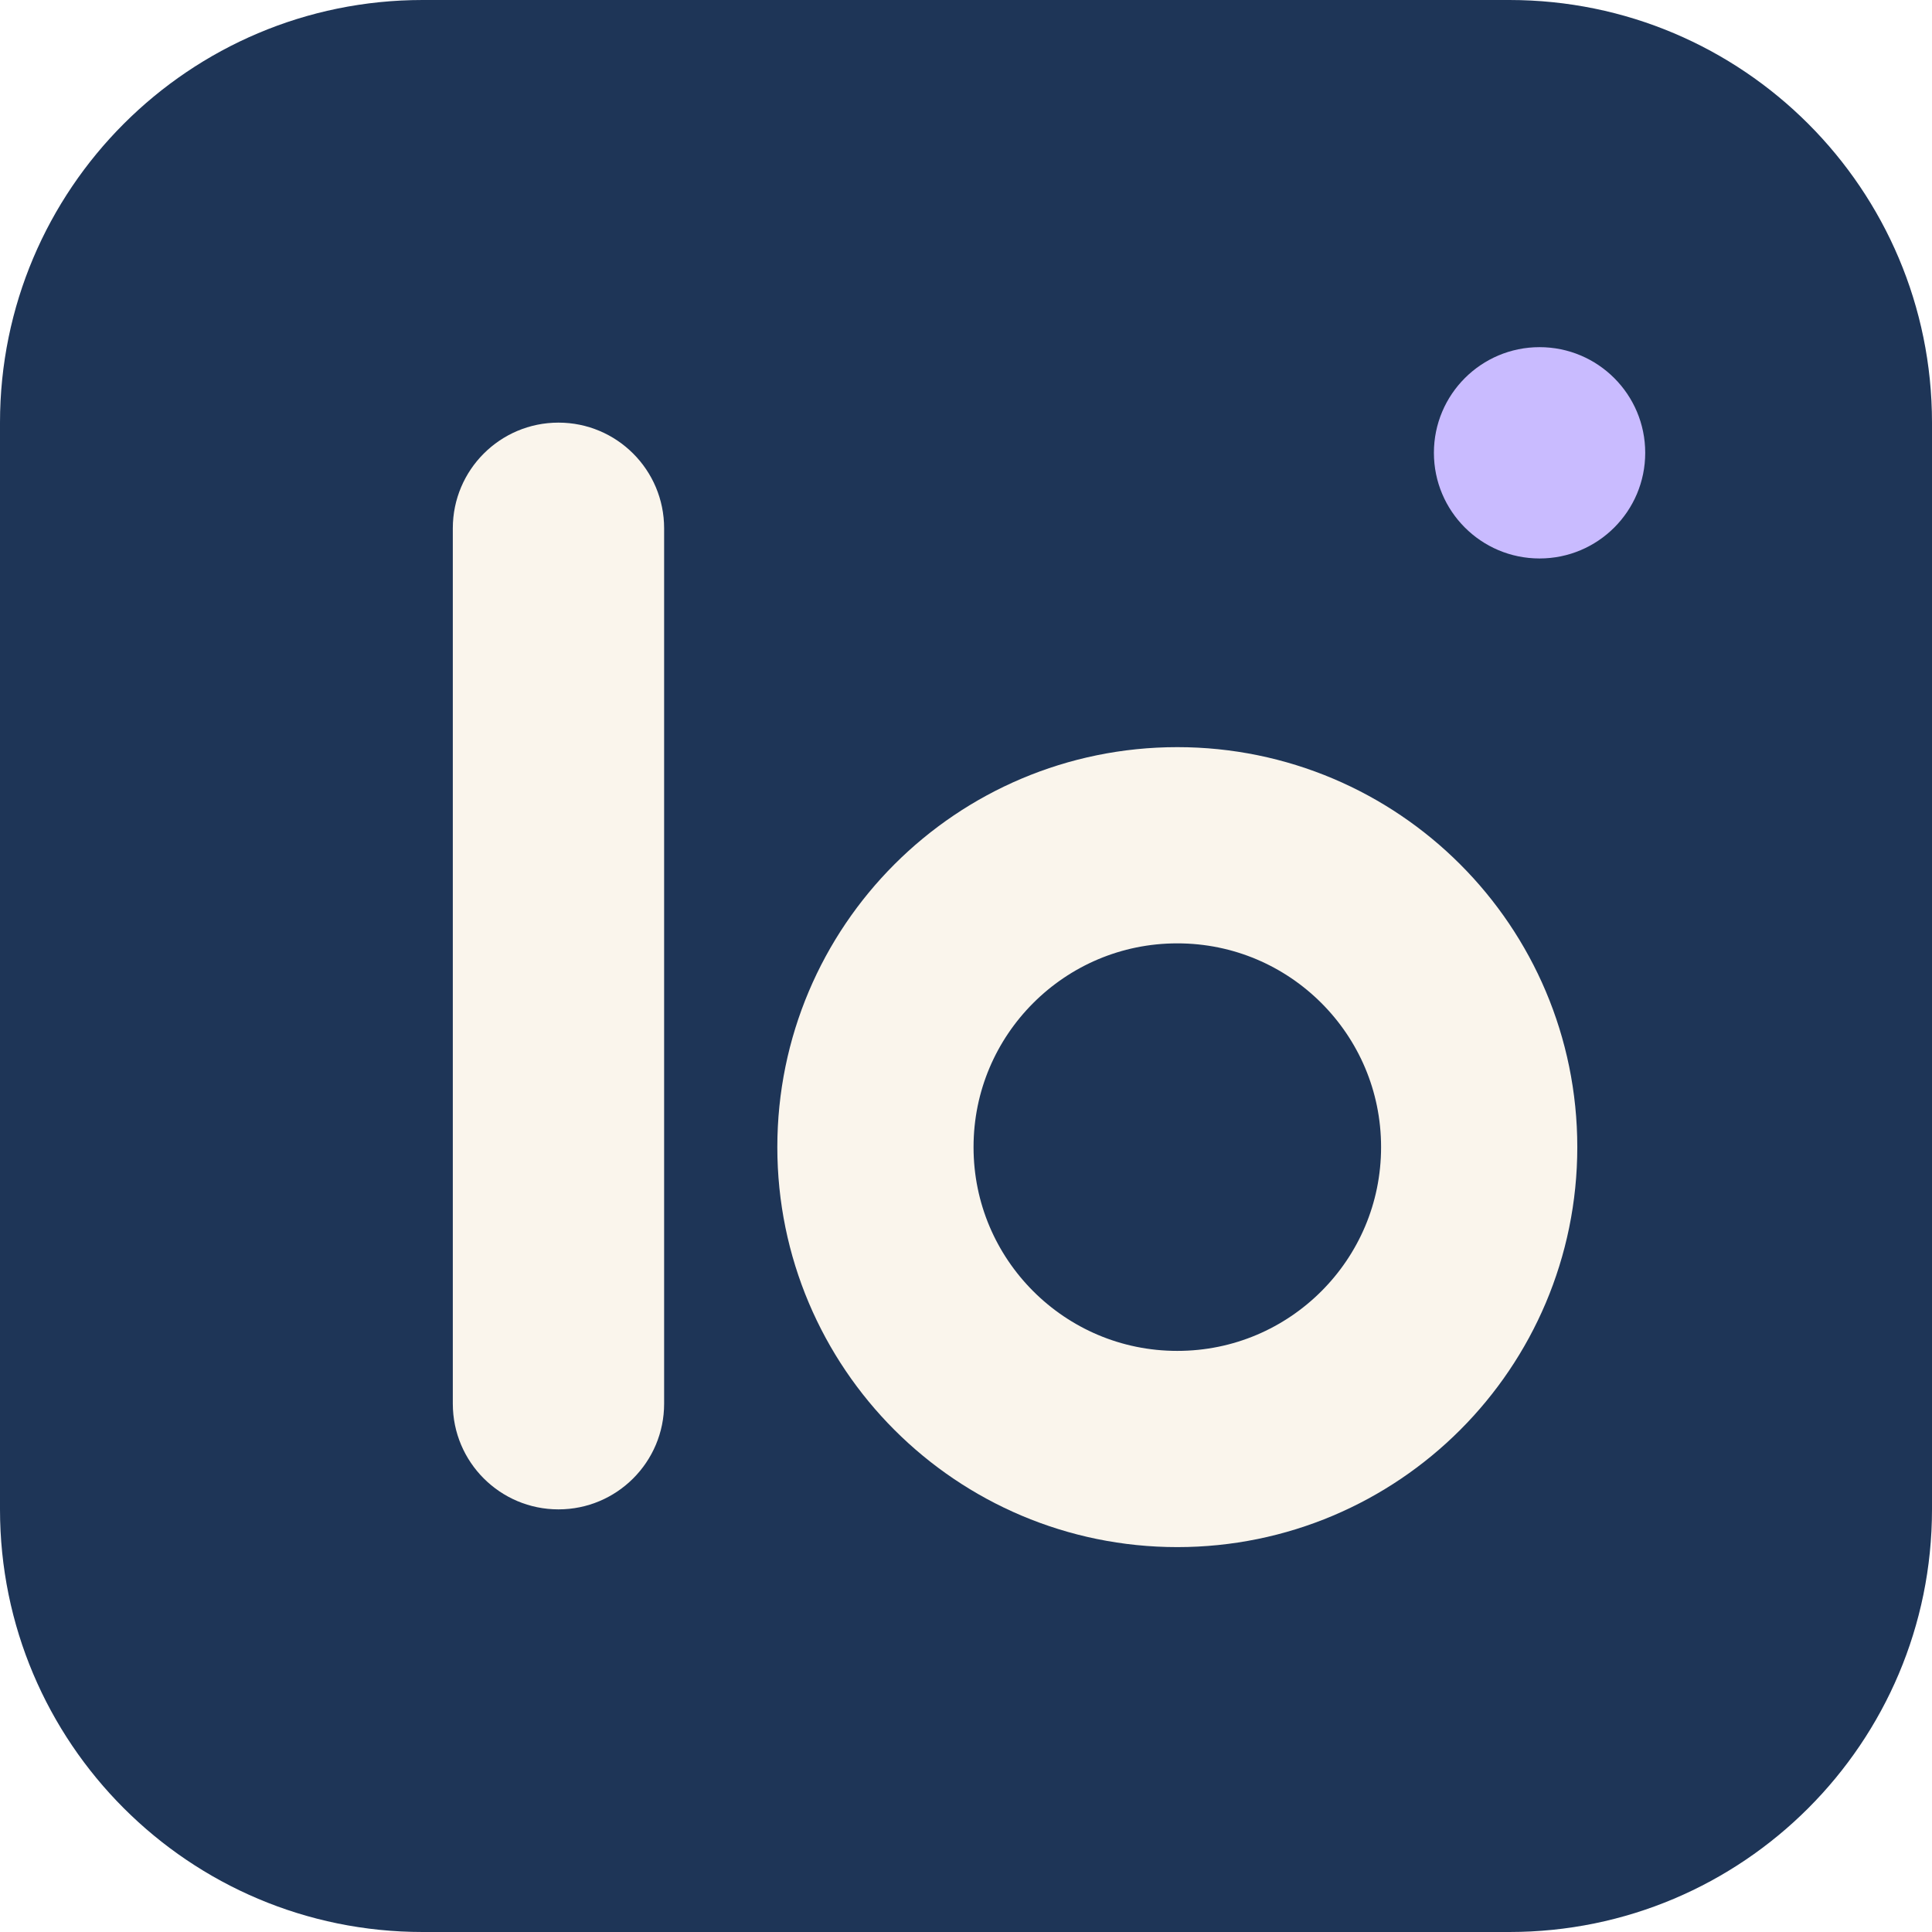
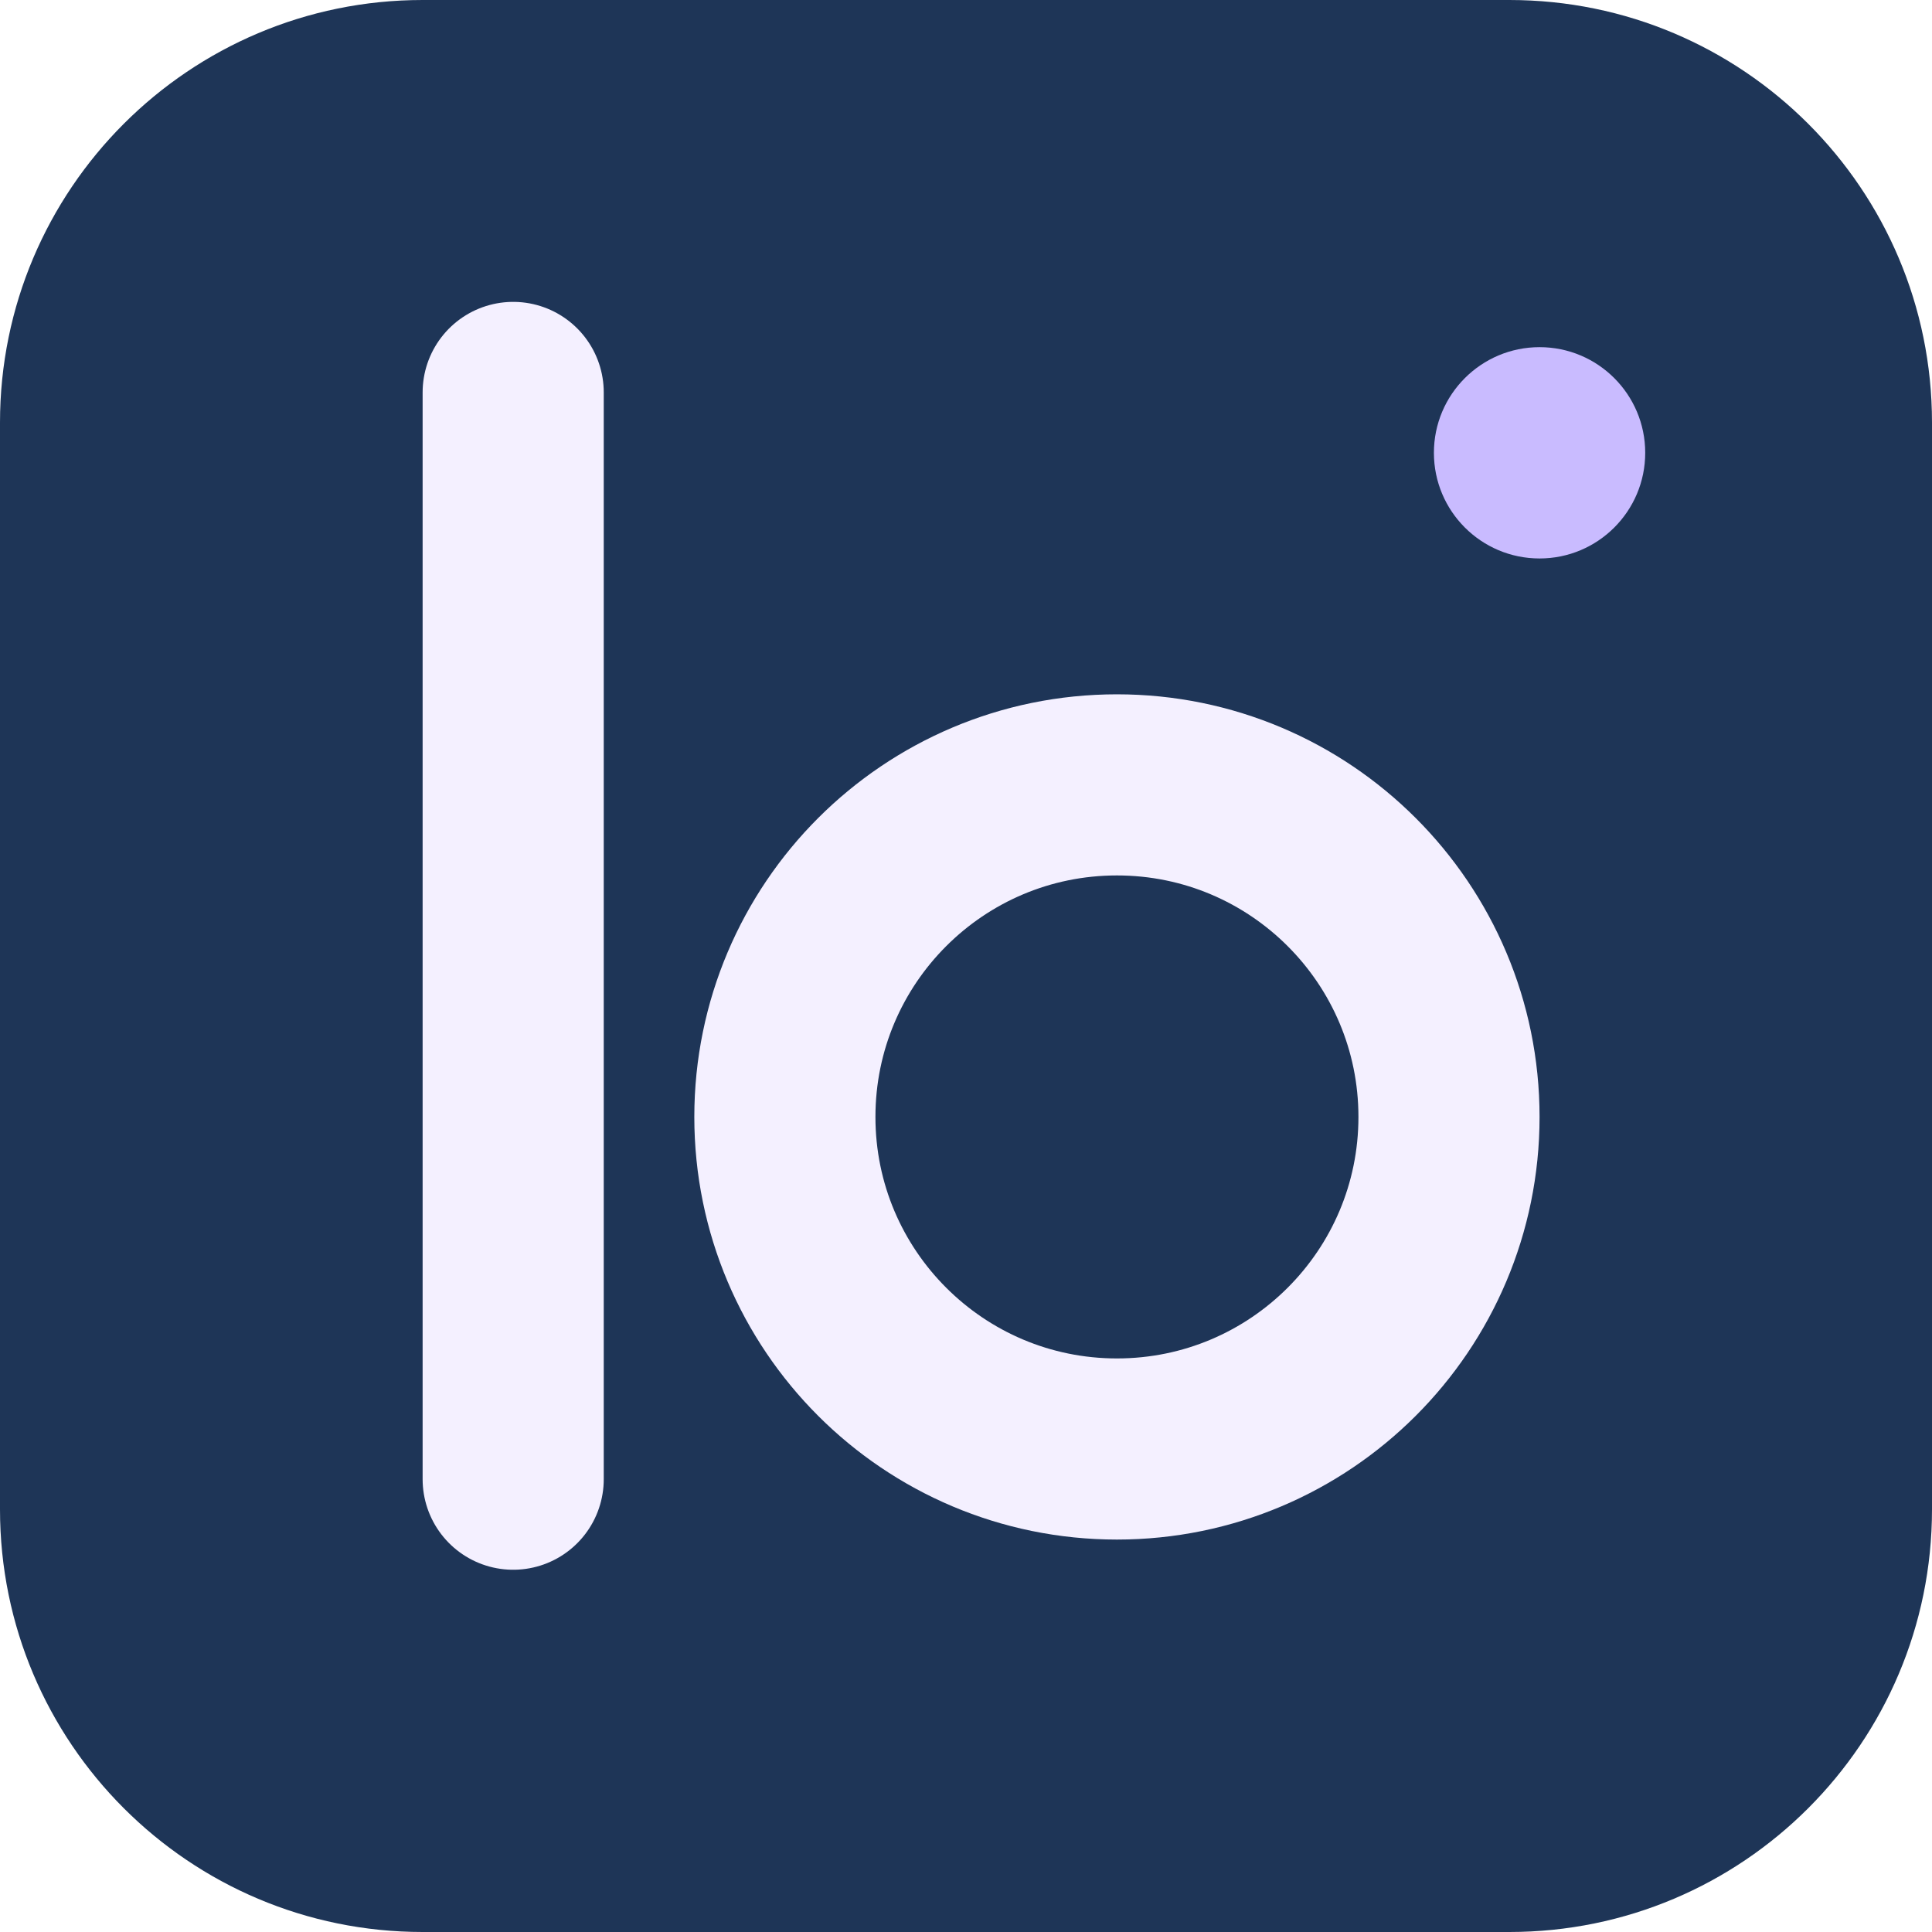
<svg xmlns="http://www.w3.org/2000/svg" viewBox="0 0 64 64">
  <rect width="64" height="64" rx="14" fill="#1E3557" />
-   <rect x="15" y="14" width="7" height="36" rx="3.5" fill="#FAF5EC" />
-   <circle cx="39" cy="38" r="10" fill="none" stroke="#FAF5EC" stroke-width="6.5" />
+   <g fill="none" stroke="#F4F0FF" stroke-width="6" stroke-linecap="round">
+     <path d="M17 13V49" />
+     <circle cx="37" cy="37" r="11" />
+   </g>
  <circle cx="51" cy="15" r="3.5" fill="#C9BBFF" />
</svg>
